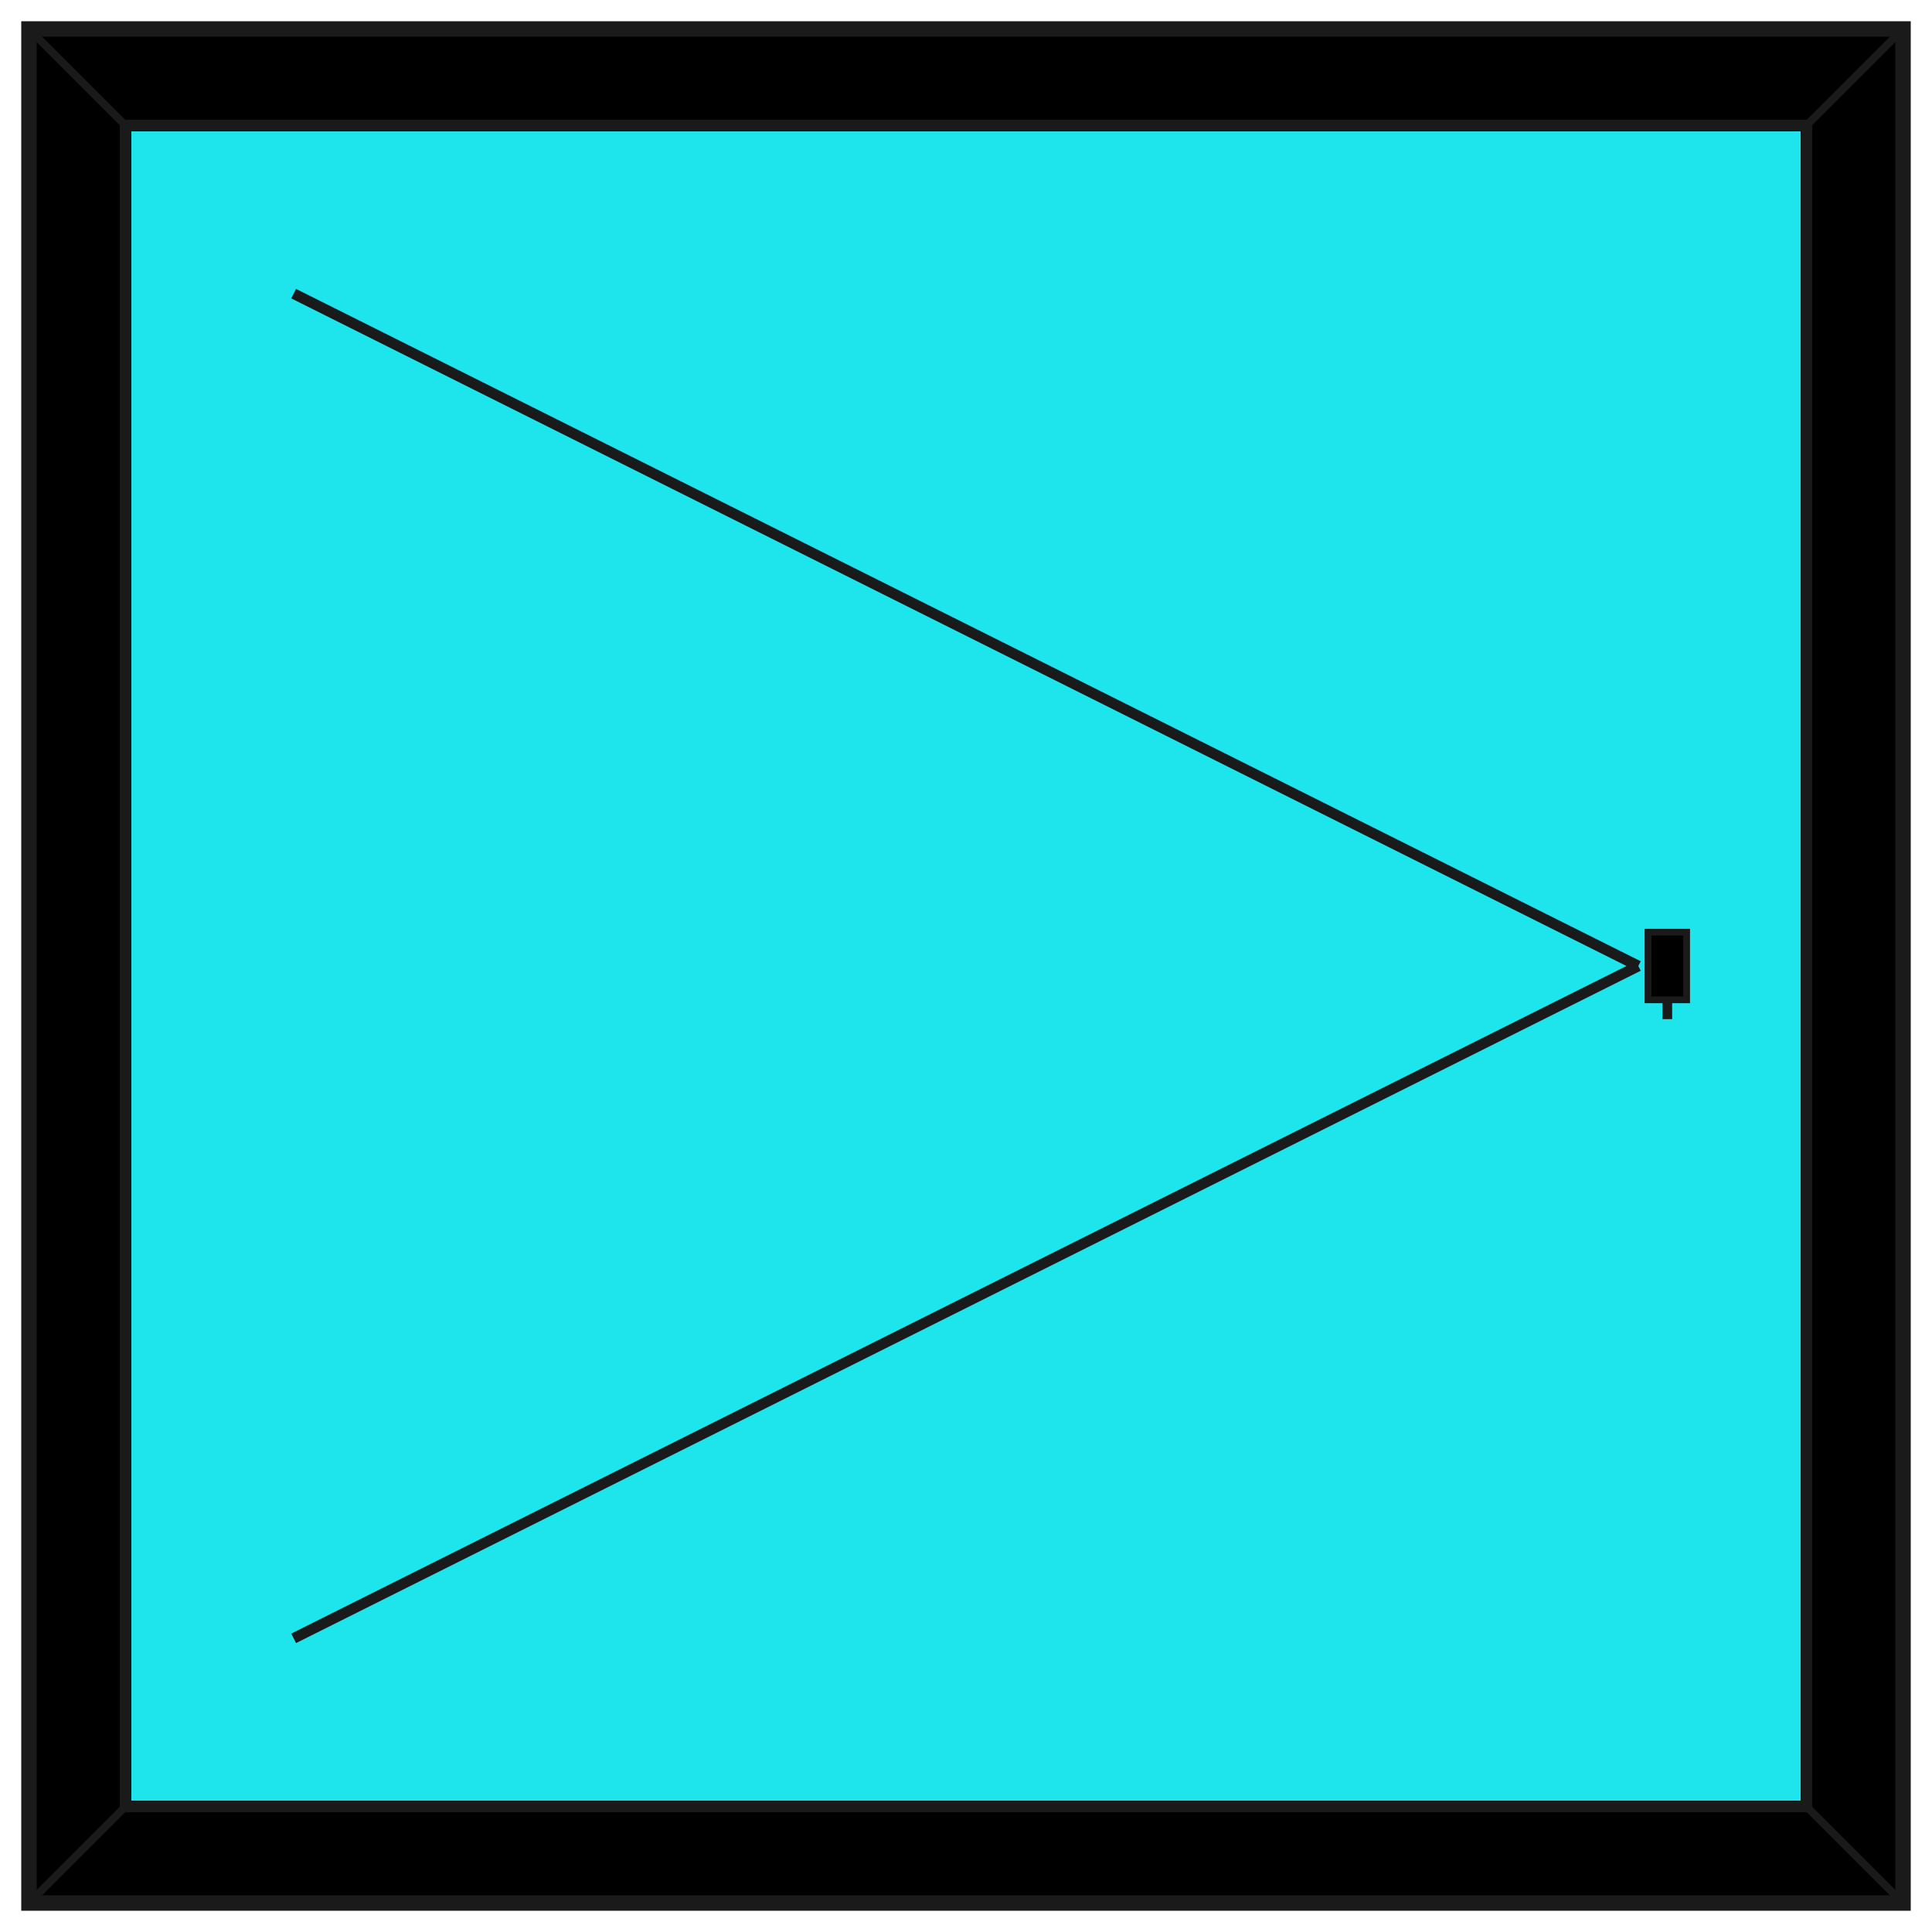
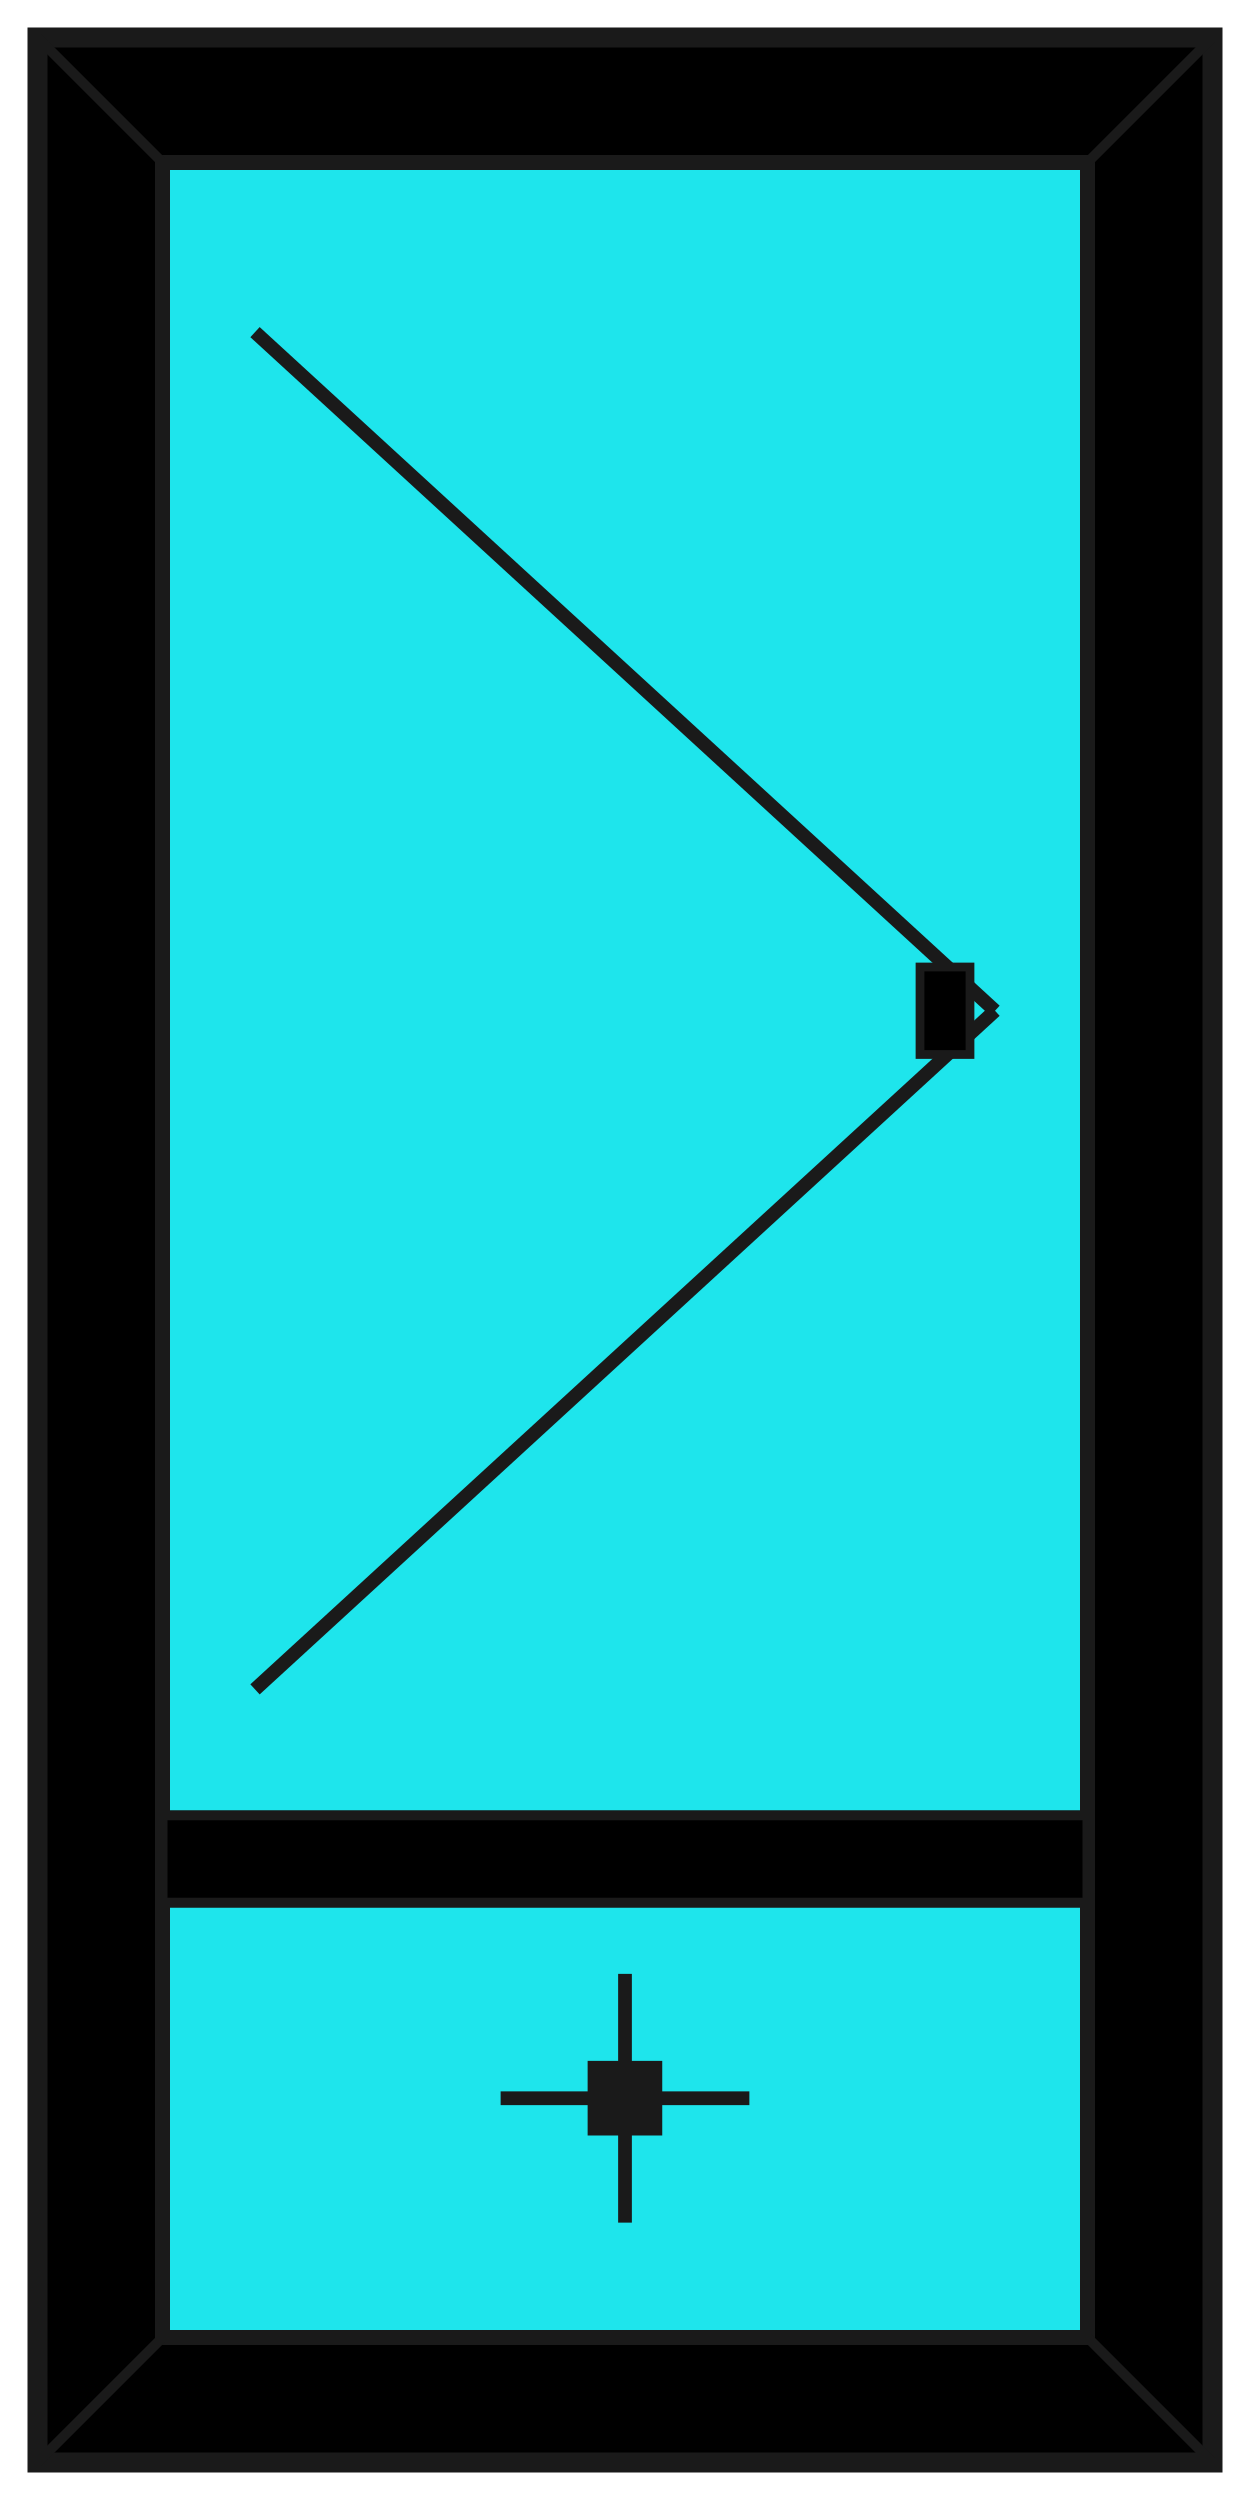
- <svg xmlns="http://www.w3.org/2000/svg" viewBox="0 0 200.00 200.00">
-   <rect x="3.00" y="3.00" width="194.00" height="194.00" fill="FRAME_COLOR" stroke="#1a1a1a" stroke-width="1.6" />
-   <rect x="13.00" y="13.00" width="174.00" height="174.00" fill="#1ee5ec" stroke="#1a1a1a" stroke-width="1.2" />
+ <svg xmlns="http://www.w3.org/2000/svg" viewBox="0 0 100.00 200.00">
+   <rect x="3.00" y="3.00" width="94.00" height="194.00" fill="FRAME_COLOR" stroke="#1a1a1a" stroke-width="1.6" />
+   <rect x="13.00" y="13.00" width="74.00" height="174.00" fill="#1ee5ec" stroke="#1a1a1a" stroke-width="1.2" />
  <line x1="3.00" y1="3.00" x2="13.00" y2="13.00" stroke="#1a1a1a" stroke-width="0.8" />
-   <line x1="197.00" y1="3.00" x2="187.00" y2="13.00" stroke="#1a1a1a" stroke-width="0.8" />
+   <line x1="97.00" y1="3.00" x2="87.00" y2="13.00" stroke="#1a1a1a" stroke-width="0.8" />
  <line x1="3.00" y1="197.00" x2="13.00" y2="187.00" stroke="#1a1a1a" stroke-width="0.8" />
-   <line x1="197.00" y1="197.00" x2="187.00" y2="187.00" stroke="#1a1a1a" stroke-width="0.8" />
-   <line x1="169.60" y1="100.00" x2="30.40" y2="30.40" stroke="#1a1a1a" stroke-width="1.1" />
-   <line x1="169.60" y1="100.00" x2="30.40" y2="169.60" stroke="#1a1a1a" stroke-width="1.1" />
-   <rect x="170.60" y="96.50" width="4.00" height="7.00" fill="FRAME_COLOR" stroke="#1a1a1a" stroke-width="0.7" />
-   <line x1="172.60" y1="103.50" x2="172.60" y2="105.50" stroke="#1a1a1a" stroke-width="1.0" />
+   <line x1="97.00" y1="197.00" x2="87.00" y2="187.00" stroke="#1a1a1a" stroke-width="0.8" />
+   <rect x="13.00" y="145.22" width="74.00" height="7.00" fill="FRAME_COLOR" stroke="#1a1a1a" stroke-width="0.8" />
+   <line x1="79.60" y1="80.86" x2="20.40" y2="26.57" stroke="#1a1a1a" stroke-width="1.1" />
+   <line x1="79.60" y1="80.86" x2="20.40" y2="135.15" stroke="#1a1a1a" stroke-width="1.1" />
+   <rect x="73.60" y="77.36" width="4.00" height="7.00" fill="FRAME_COLOR" stroke="#1a1a1a" stroke-width="0.7" />
+   <line x1="50.00" y1="157.91" x2="50.00" y2="177.81" stroke="#1a1a1a" stroke-width="1.1" />
+   <line x1="40.05" y1="167.86" x2="59.95" y2="167.86" stroke="#1a1a1a" stroke-width="1.1" />
+   <rect x="47.01" y="164.87" width="5.97" height="5.97" fill="#1a1a1a" />
</svg>
